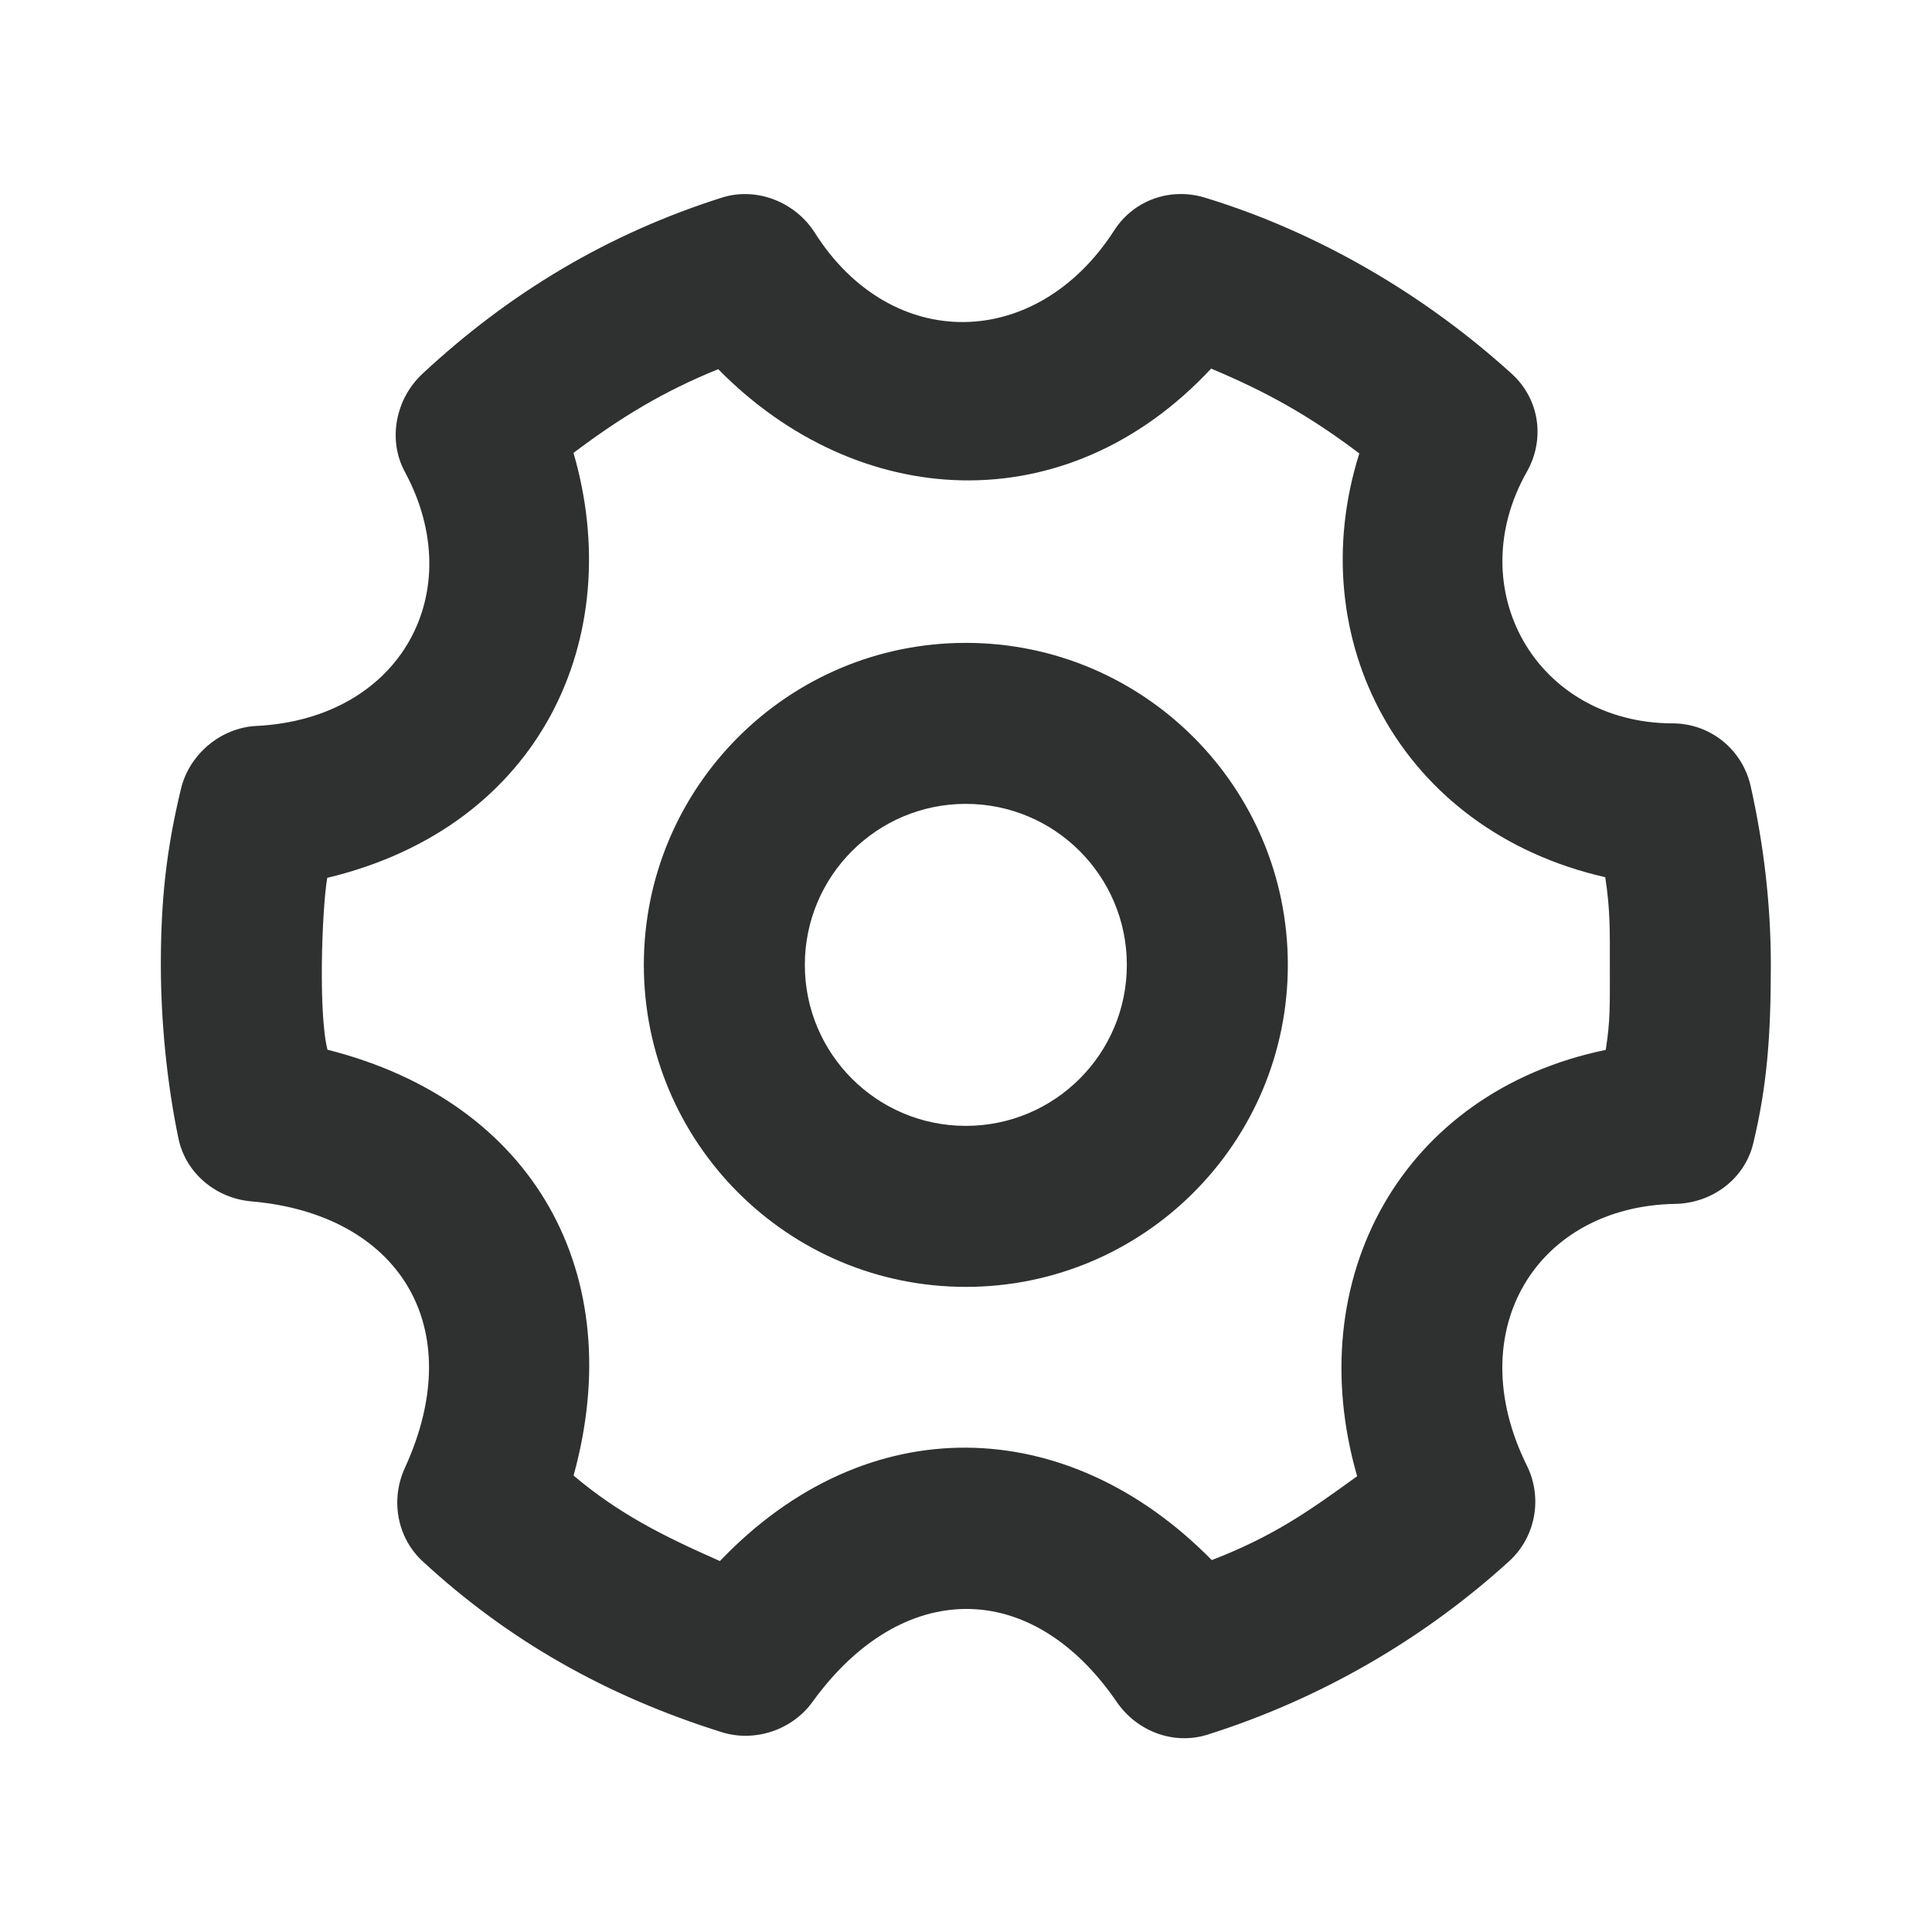
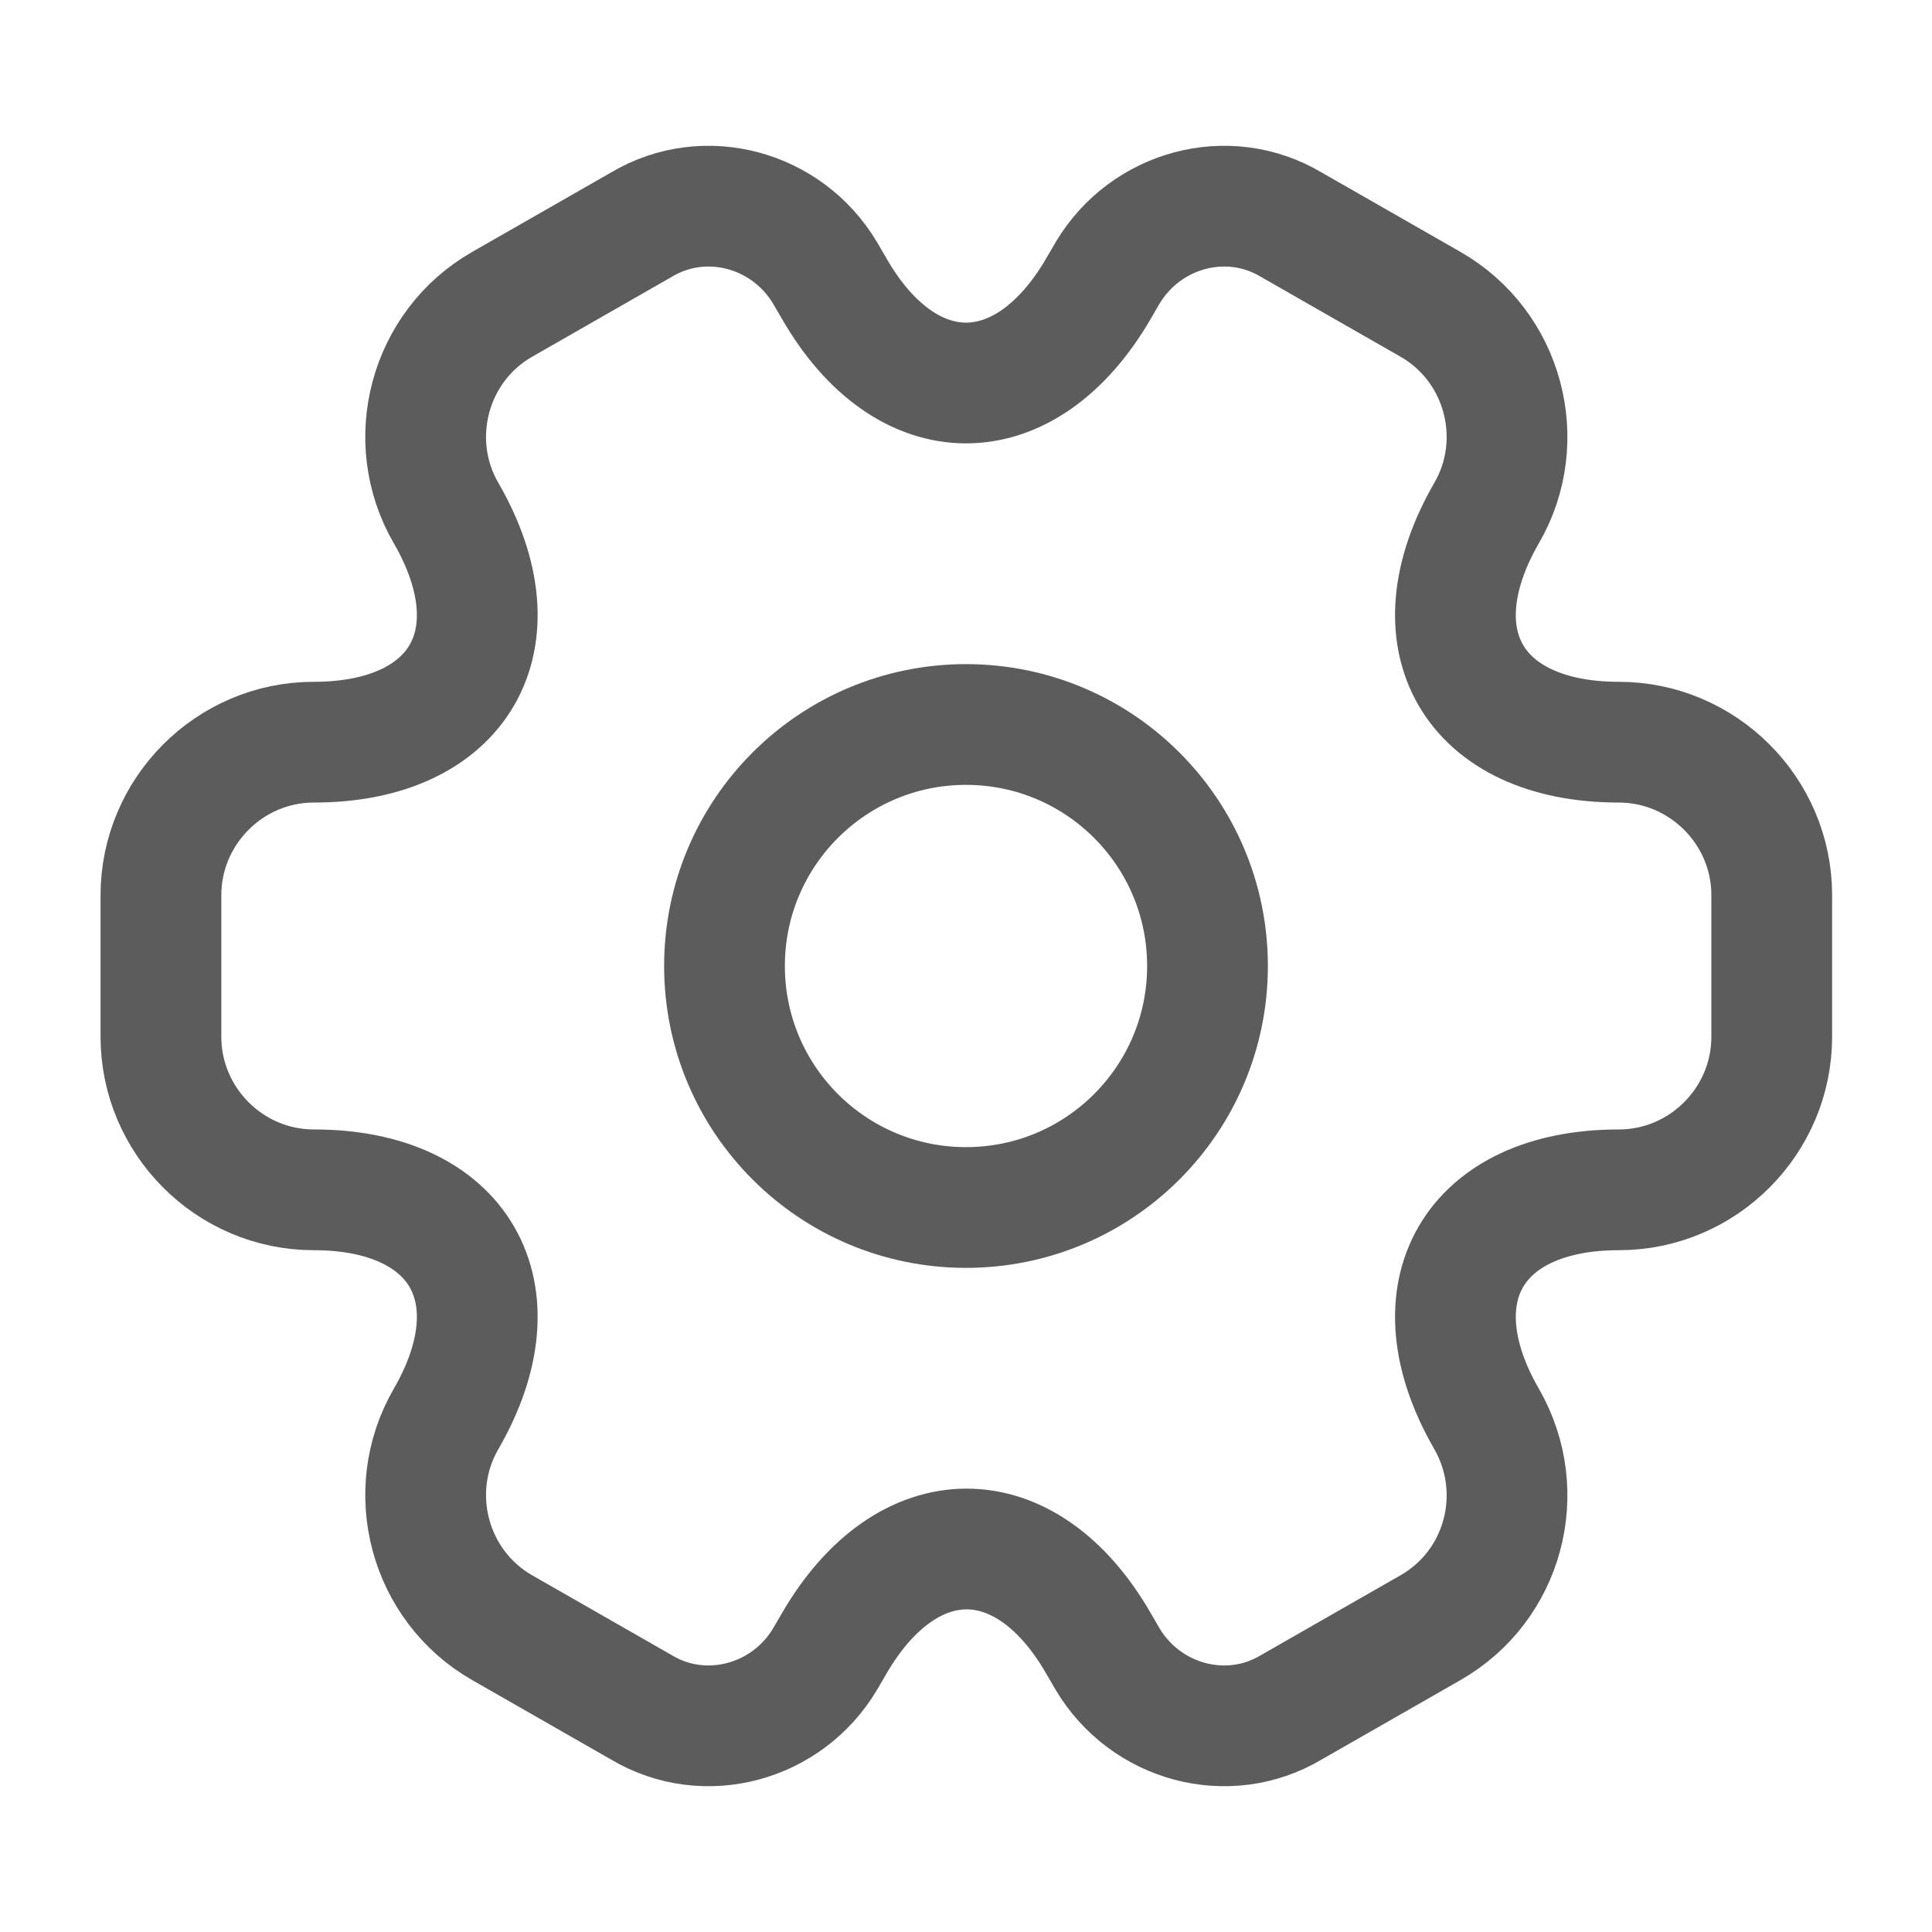
- <svg xmlns="http://www.w3.org/2000/svg" width="24" height="24" viewBox="0 0 24 24" fill="none">
-   <path d="M8.967 2.455C7.549 2.905 6.326 3.639 5.248 4.643C4.915 4.953 4.813 5.461 5.029 5.861C5.83 7.342 4.992 8.927 3.185 9.018C2.743 9.04 2.352 9.368 2.248 9.799C2.069 10.544 1.998 11.168 1.998 11.986C1.998 12.673 2.072 13.451 2.217 14.143C2.307 14.575 2.683 14.886 3.123 14.924C4.941 15.081 5.841 16.468 5.029 18.236C4.849 18.629 4.931 19.099 5.248 19.393C6.31 20.375 7.53 21.068 8.967 21.518C9.377 21.646 9.84 21.491 10.092 21.143C11.204 19.604 12.817 19.599 13.873 21.143C14.122 21.506 14.578 21.681 14.998 21.549C16.385 21.112 17.677 20.369 18.748 19.393C19.078 19.092 19.165 18.605 18.967 18.205C18.135 16.526 19.092 14.985 20.81 14.955C21.266 14.947 21.672 14.648 21.779 14.205C21.952 13.488 21.998 12.864 21.998 11.986C21.998 11.232 21.909 10.489 21.748 9.768C21.646 9.311 21.247 8.987 20.779 8.986C19.088 8.983 18.14 7.321 18.967 5.861C19.197 5.455 19.125 4.957 18.779 4.643C17.689 3.653 16.36 2.879 14.967 2.455C14.539 2.325 14.084 2.485 13.842 2.861C12.876 4.362 11.072 4.388 10.123 2.893C9.88 2.509 9.399 2.318 8.967 2.455ZM15.045 4.579C15.728 4.865 16.267 5.164 16.886 5.633C16.16 7.93 17.391 10.316 19.941 10.897C20.004 11.31 19.998 11.56 19.998 11.986C19.998 12.495 20.005 12.674 19.947 13.042C17.408 13.568 16.152 15.887 16.859 18.338C16.251 18.779 15.816 19.085 15.053 19.38C13.261 17.556 10.773 17.476 8.943 19.392C8.229 19.078 7.68 18.799 7.125 18.33C7.813 15.841 6.65 13.692 4.068 13.04C3.953 12.584 3.999 11.296 4.065 10.905C6.735 10.265 7.787 7.902 7.124 5.626C7.71 5.185 8.237 4.864 8.922 4.586C10.647 6.341 13.237 6.516 15.045 4.579ZM11.998 7.986C9.789 7.986 7.998 9.777 7.998 11.986C7.998 14.196 9.789 15.986 11.998 15.986C14.207 15.986 15.998 14.196 15.998 11.986C15.998 9.777 14.207 7.986 11.998 7.986ZM11.998 9.986C13.103 9.986 13.998 10.882 13.998 11.986C13.998 13.091 13.103 13.986 11.998 13.986C10.893 13.986 9.998 13.091 9.998 11.986C9.998 10.882 10.893 9.986 11.998 9.986Z" fill="#2F3030" />
+ <svg xmlns="http://www.w3.org/2000/svg" width="20" height="20" viewBox="0 0 20 20" fill="none">
+   <g opacity="0.7">
+     <path d="M10 12.5C11.381 12.5 12.5 11.381 12.5 10C12.5 8.619 11.381 7.5 10 7.5C8.619 7.5 7.5 8.619 7.5 10C7.5 11.381 8.619 12.5 10 12.5Z" stroke="#171717" stroke-width="1.25" stroke-miterlimit="10" stroke-linecap="round" stroke-linejoin="round" />
+     <path d="M1.666 10.733V9.267C1.666 8.4 2.374 7.683 3.249 7.683C4.758 7.683 5.374 6.617 4.616 5.308C4.183 4.558 4.441 3.583 5.199 3.15L6.641 2.325C7.299 1.933 8.149 2.167 8.541 2.825L8.633 2.983C9.383 4.292 10.616 4.292 11.374 2.983L11.466 2.825C11.858 2.167 12.708 1.933 13.366 2.325L14.808 3.15C15.566 3.583 15.824 4.558 15.391 5.308C14.633 6.617 15.249 7.683 16.758 7.683C17.624 7.683 18.341 8.392 18.341 9.267V10.733C18.341 11.6 17.633 12.317 16.758 12.317C15.249 12.317 14.633 13.383 15.391 14.692C15.824 15.45 15.566 16.417 14.808 16.85L13.366 17.675C12.708 18.067 11.858 17.833 11.466 17.175L11.374 17.017C10.624 15.708 9.391 15.708 8.633 17.017L8.541 17.175C8.149 17.833 7.299 18.067 6.641 17.675L5.199 16.85C4.441 16.417 4.183 15.442 4.616 14.692C5.374 13.383 4.758 12.317 3.249 12.317C2.374 12.317 1.666 11.6 1.666 10.733Z" stroke="#171717" stroke-width="1.25" stroke-miterlimit="10" stroke-linecap="round" stroke-linejoin="round" />
+   </g>
</svg>
